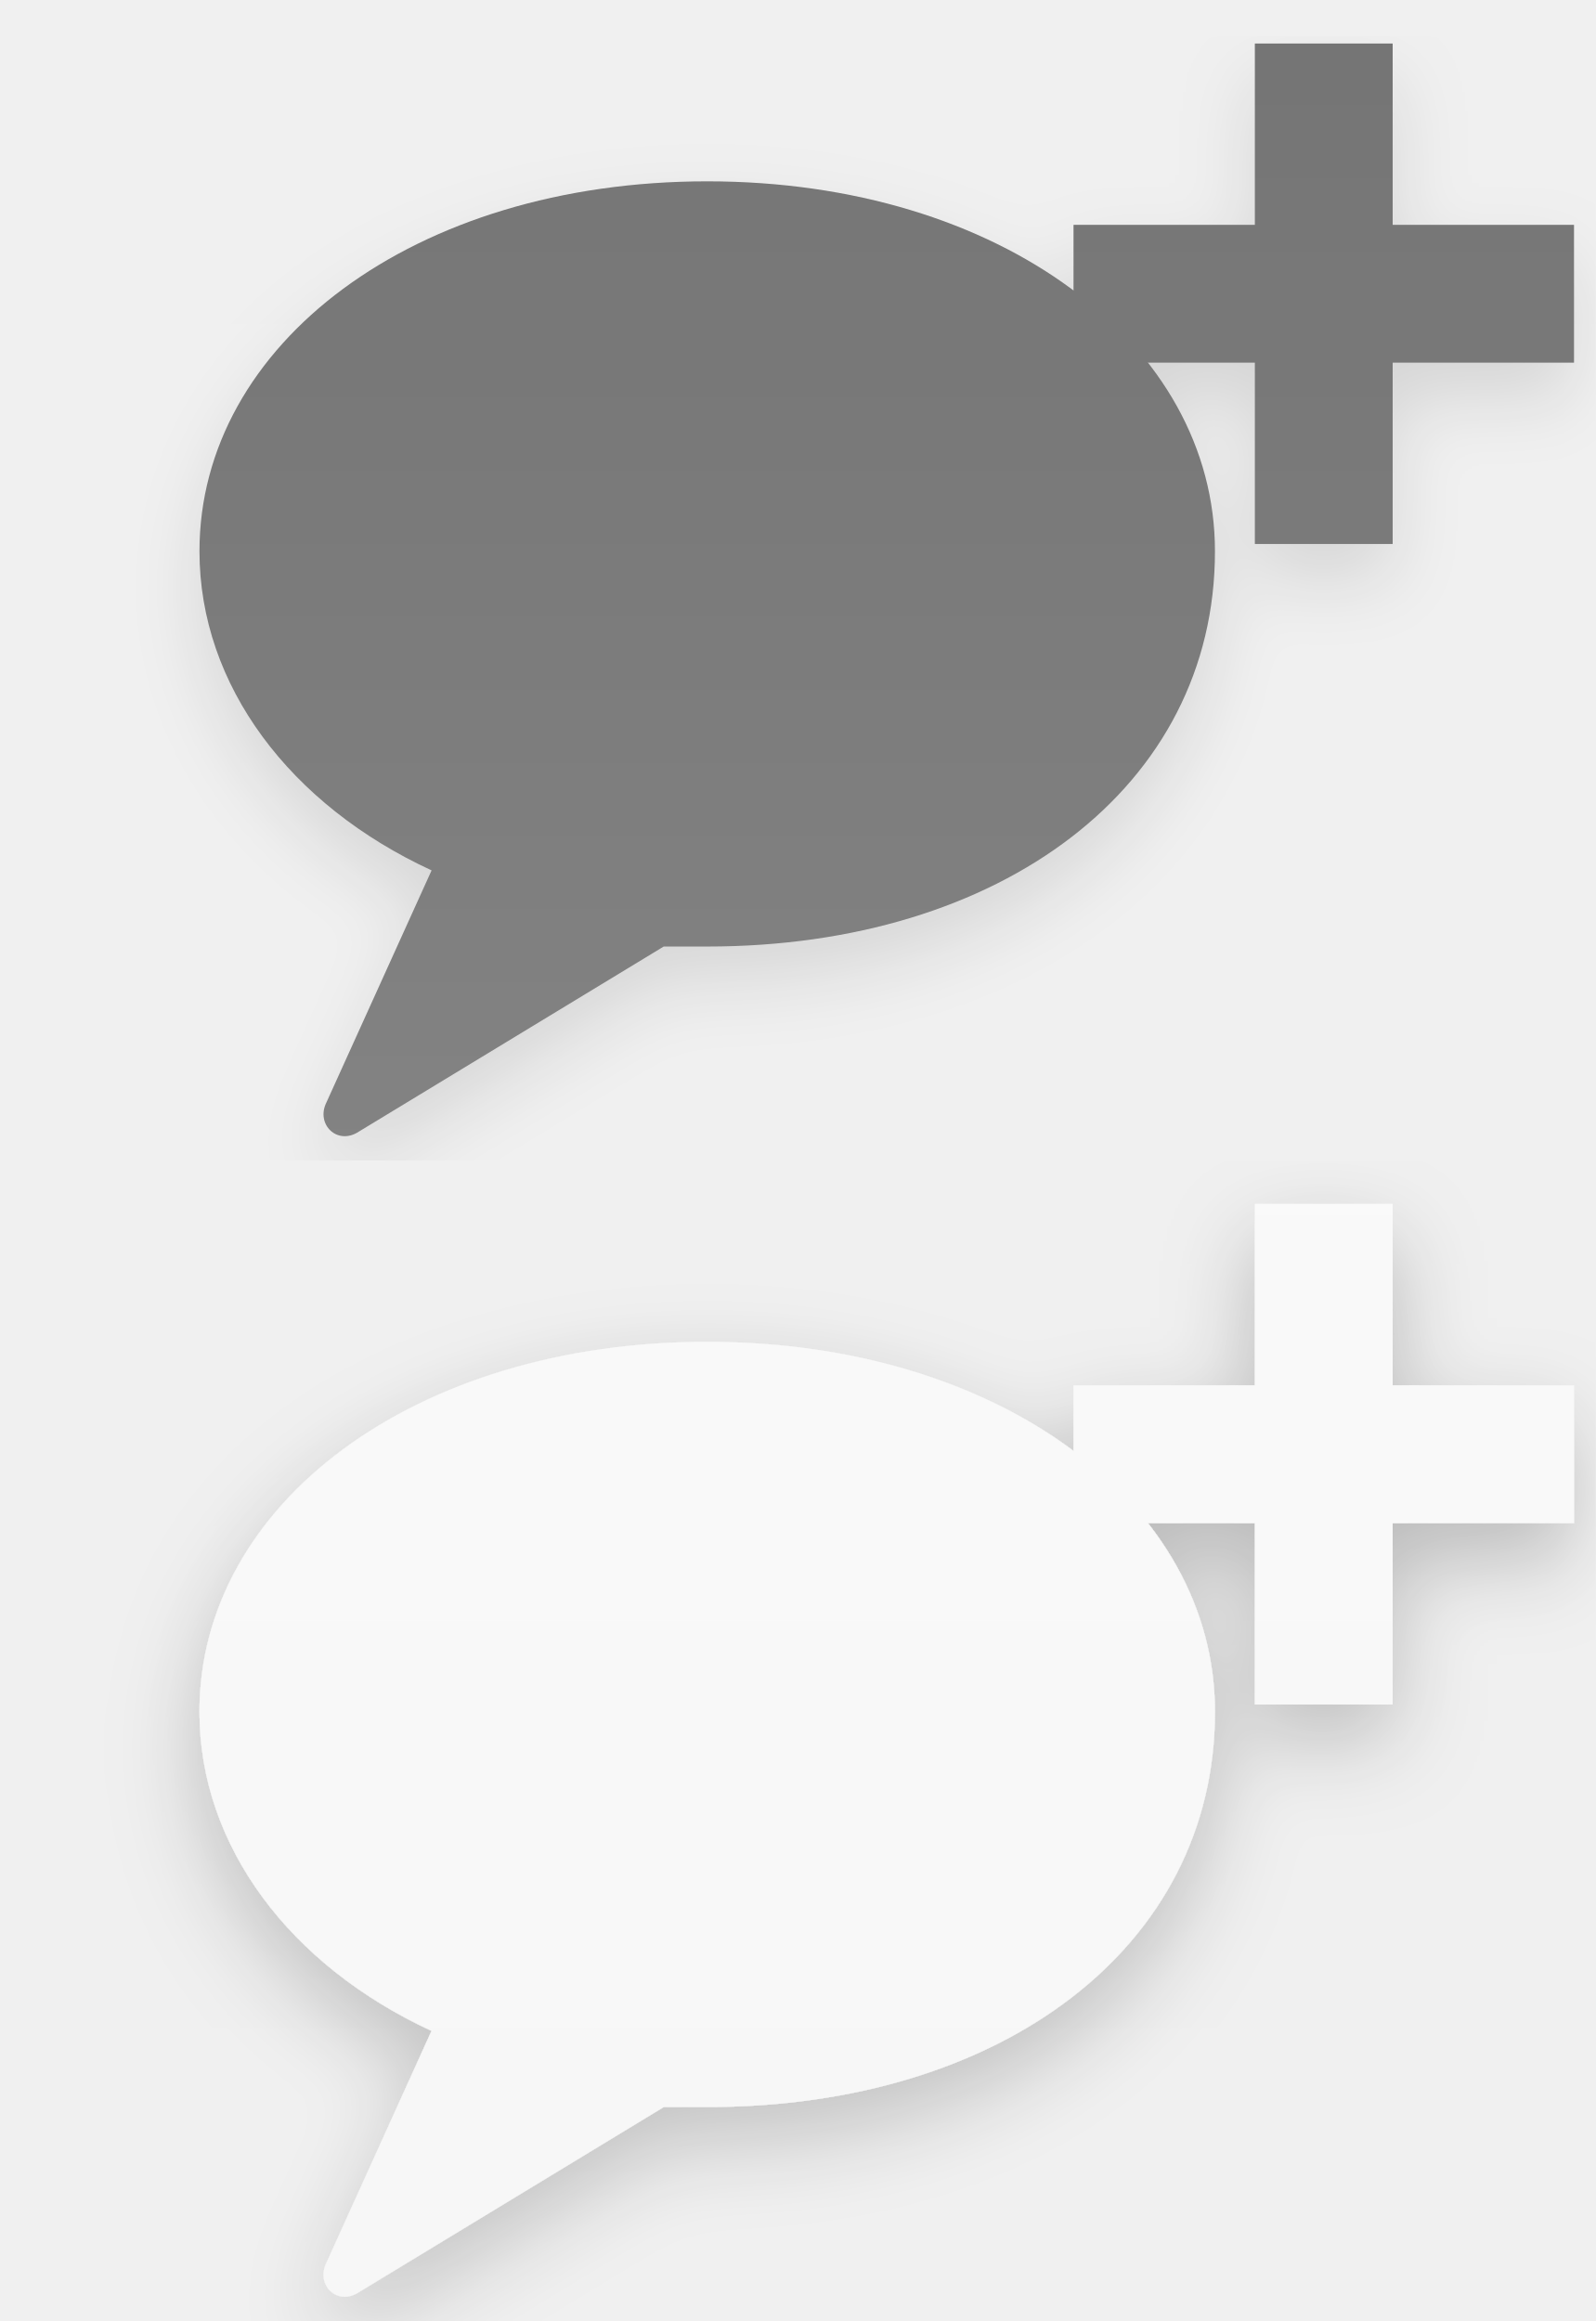
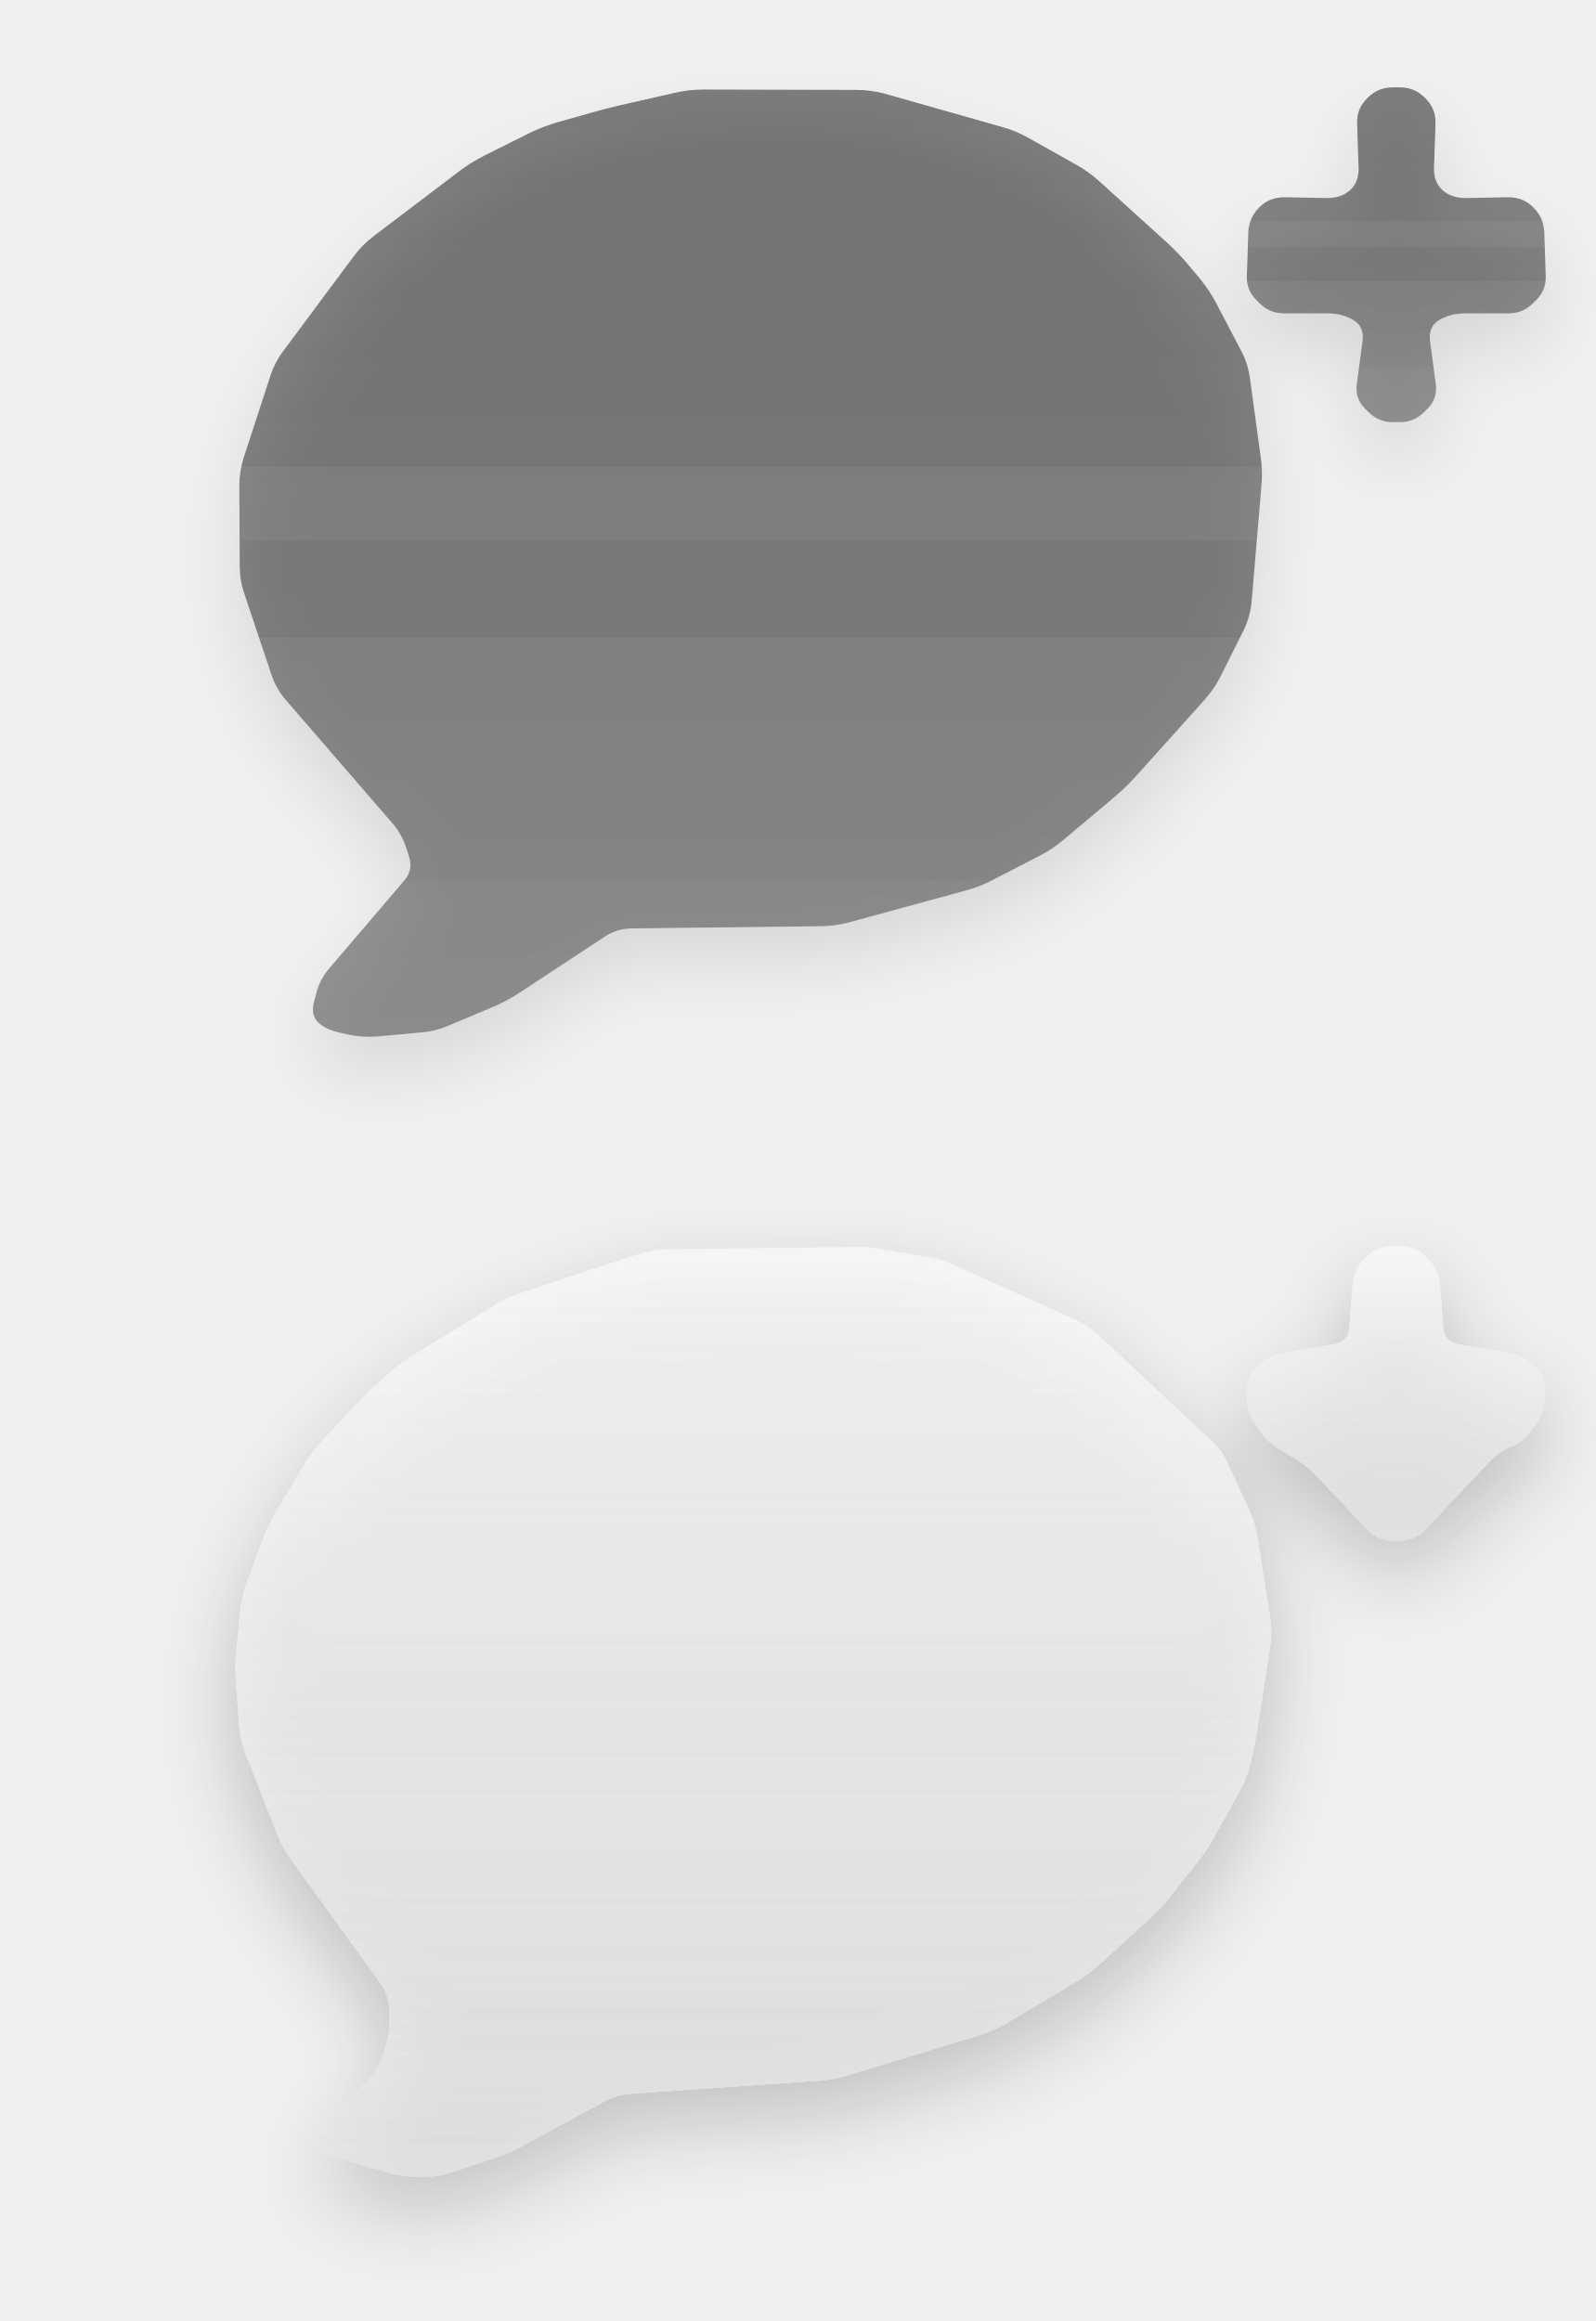
<svg xmlns="http://www.w3.org/2000/svg" width="44" height="64" viewBox="0 0 44 64">
  <defs>
    <linearGradient id="fdn" x1="0" y1="0" x2="0" y2="1">
-       <stop offset="0" stop-color="#848484" />
-       <stop offset="1" stop-color="#747474" />
+       <stop offset="0" stop-color="#0a0a0a" stop-opacity="0.53" />
+       <stop offset="1" stop-color="#2f2f2f" stop-opacity="0.467" />
    </linearGradient>
    <linearGradient id="fup" x1="0" y1="0" x2="0" y2="1">
-       <stop offset="0" stop-color="#a4a4a4" />
-       <stop offset="1" stop-color="#737373" />
+       <stop offset="0" stop-color="#f9f9f9" stop-opacity="0.707" />
+       <stop offset="1" stop-color="#e0e0e0" stop-opacity="0.508" />
    </linearGradient>
-     <mask id="mdn">
-       <rect width="44" height="32" fill="url(#fdn)" />
-     </mask>
-     <mask id="mup">
-       <rect width="44" height="32" fill="url(#fup)" />
-     </mask>
    <filter id="sdn" x="-35%" y="-35%" width="180%" height="180%">
-       <feDropShadow dx="0" dy="1" stdDeviation="1.0" flood-color="#000000" flood-opacity="0.22" />
+       <feDropShadow dx="0" dy="1" stdDeviation="0.9" flood-color="#000000" flood-opacity="0.20" />
    </filter>
    <filter id="sup" x="-35%" y="-35%" width="180%" height="180%">
-       <feDropShadow dx="0" dy="1" stdDeviation="1.2" flood-color="#000000" flood-opacity="0.38" />
+       <feDropShadow dx="0" dy="1" stdDeviation="1.1" flood-color="#000000" flood-opacity="0.34" />
    </filter>
  </defs>
-   <g fill="#000000" color="#000000" mask="url(#mdn)" filter="url(#sdn)">
-     <path d="M19.5,5 C11.4,5 5.5,9.5 5.5,15.2 C5.5,18.9 8,22.2 11.9,24 L9,30.4 C8.7,31 9.3,31.6 9.9,31.2 L18.3,26.1 C18.7,26.1 19.1,26.1 19.5,26.1 C27.6,26.1 33.5,21.7 33.5,15.2 C33.5,9.5 27.6,5 19.5,5 Z" />
-     <path d="M34.6,1.2 h3.8 v5 h5 v3.8 h-5 v5 h-3.8 v-5 h-5 V6.2 h5 Z" />
+   <g fill="url(#fdn)" fill-rule="evenodd" filter="url(#sdn)">
+     <path d="M16.30,3.11 L16.30,3.11 Q16.68,3.00 17.07,2.91 L18.61,2.56 Q19.00,2.47 19.40,2.47 L23.60,2.48 Q24.00,2.48 24.38,2.58 L27.62,3.50 Q28.00,3.60 28.35,3.80 L29.65,4.53 Q30.00,4.72 30.30,4.99 L32.22,6.73 Q32.51,7.00 32.77,7.31 L33.09,7.69 Q33.34,8.00 33.53,8.35 L34.21,9.65 Q34.40,10.00 34.46,10.40 L34.76,12.60 Q34.82,13.00 34.78,13.40 L34.51,16.60 Q34.47,17.00 34.30,17.36 L33.66,18.64 Q33.48,19.00 33.21,19.30 L31.27,21.46 Q31.00,21.75 30.69,22.01 L29.31,23.17 Q29.00,23.43 28.64,23.61 L27.36,24.27 Q27.00,24.46 26.61,24.56 L23.39,25.44 Q23.00,25.54 22.60,25.54 L17.40,25.60 Q17.00,25.61 16.67,25.83 L14.33,27.37 Q14.00,27.59 13.63,27.75 L12.37,28.28 Q12.00,28.44 11.60,28.47 L10.40,28.58 Q10.00,28.61 9.61,28.53 L9.39,28.48 Q9.00,28.40 8.78,28.20 L8.78,28.20 Q8.56,28.00 8.66,27.61 L8.72,27.39 Q8.82,27.00 9.08,26.70 L11.13,24.30 Q11.40,24.00 11.28,23.62 L11.20,23.38 Q11.08,23.00 10.82,22.70 L7.88,19.30 Q7.62,19.00 7.49,18.62 L6.74,16.38 Q6.61,16.00 6.61,15.60 L6.60,13.40 Q6.60,13.00 6.72,12.62 L7.45,10.38 Q7.57,10.00 7.81,9.68 L9.76,7.06 Q10.00,6.74 10.32,6.50 L12.68,4.71 Q13.00,4.47 13.36,4.29 L14.64,3.65 Q15.00,3.48 15.38,3.37 Z" />
+     <path d="M37.42,3.40 L37.42,3.40 Q37.41,3.00 37.69,2.72 L37.72,2.69 Q38.00,2.41 38.40,2.41 L38.60,2.41 Q39.00,2.41 39.28,2.69 L39.31,2.72 Q39.59,3.00 39.58,3.40 L39.54,4.60 Q39.52,5.00 39.76,5.23 L39.76,5.23 Q40.00,5.46 40.40,5.46 L41.60,5.44 Q42.00,5.44 42.28,5.72 L42.28,5.72 Q42.56,6.00 42.58,6.40 L42.62,7.60 Q42.64,8.00 42.35,8.28 L42.28,8.35 Q42.00,8.64 41.60,8.64 L40.40,8.64 Q40.00,8.64 39.69,8.82 L39.69,8.82 Q39.38,9.00 39.43,9.40 L39.59,10.60 Q39.64,11.00 39.35,11.28 L39.28,11.35 Q39.00,11.64 38.60,11.64 L38.40,11.64 Q38.00,11.64 37.72,11.35 L37.65,11.28 Q37.36,11.00 37.41,10.60 L37.57,9.40 Q37.62,9.00 37.31,8.82 L37.31,8.82 Q37.00,8.64 36.60,8.64 L35.40,8.64 Q35.00,8.64 34.72,8.35 L34.65,8.28 Q34.36,8.00 34.38,7.60 L34.42,6.40 Q34.44,6.00 34.72,5.72 L34.72,5.72 Q35.00,5.44 35.40,5.44 L36.60,5.46 Q37.00,5.46 37.24,5.23 L37.24,5.23 Q37.48,5.00 37.46,4.60 Z" />
  </g>
-   <g fill="#ffffff" color="#ffffff" mask="url(#mup)" filter="url(#sup)" transform="translate(0,32)">
-     <path d="M19.5,5 C11.4,5 5.5,9.5 5.5,15.2 C5.5,18.9 8,22.2 11.9,24 L9,30.4 C8.7,31 9.3,31.6 9.9,31.2 L18.3,26.1 C18.7,26.1 19.1,26.1 19.5,26.1 C27.6,26.1 33.5,21.7 33.5,15.2 C33.5,9.5 27.6,5 19.5,5 Z" />
-     <path d="M34.6,1.2 h3.8 v5 h5 v3.8 h-5 v5 h-3.8 v-5 h-5 V6.2 h5 Z" />
+   <g fill="url(#fup)" fill-rule="evenodd" filter="url(#sup)" transform="translate(0,32)">
+     <path d="M15.94,3.13 L15.94,3.13 Q16.32,3.00 16.70,2.88 L17.62,2.58 Q18.00,2.46 18.40,2.45 L23.60,2.39 Q24.00,2.38 24.39,2.46 L25.61,2.67 Q26.00,2.74 26.36,2.91 L29.64,4.39 Q30.00,4.55 30.29,4.82 L33.40,7.73 Q33.69,8.00 33.85,8.36 L34.44,9.64 Q34.61,10.00 34.67,10.40 L35.02,12.60 Q35.08,13.00 35.02,13.40 L34.68,15.60 Q34.62,16.00 34.53,16.39 L34.48,16.61 Q34.39,17.00 34.20,17.35 L33.48,18.65 Q33.29,19.00 33.04,19.31 L32.25,20.31 Q32.00,20.63 31.70,20.90 L30.30,22.18 Q30.00,22.45 29.66,22.65 L27.73,23.80 Q27.38,24.00 27.00,24.12 L23.38,25.22 Q23.00,25.34 22.60,25.37 L17.40,25.73 Q17.00,25.76 16.65,25.95 L14.35,27.20 Q14.00,27.39 13.62,27.51 L12.38,27.92 Q12.00,28.04 11.60,28.02 L11.40,28.02 Q11.00,28.00 10.62,27.88 L9.38,27.51 Q9.00,27.40 8.84,27.20 L8.84,27.20 Q8.68,27.00 8.95,26.70 L10.20,25.30 Q10.47,25.00 10.58,24.62 L10.65,24.38 Q10.76,24.00 10.75,23.60 L10.74,23.40 Q10.72,23.00 10.49,22.68 L8.06,19.32 Q7.82,19.00 7.67,18.63 L6.78,16.37 Q6.63,16.00 6.60,15.60 L6.51,14.40 Q6.48,14.00 6.51,13.60 L6.63,12.40 Q6.67,12.00 6.81,11.63 L7.28,10.37 Q7.42,10.00 7.63,9.66 L8.42,8.34 Q8.63,8.00 8.90,7.71 L9.73,6.82 Q10.00,6.53 10.29,6.26 L10.71,5.88 Q11.00,5.61 11.34,5.40 L13.66,3.98 Q14.00,3.77 14.38,3.65 Z" />
+     <path d="M37.30,3.40 L37.30,3.40 Q37.33,3.00 37.62,2.72 L37.71,2.63 Q38.00,2.36 38.40,2.36 L38.60,2.36 Q39.00,2.36 39.29,2.63 L39.38,2.72 Q39.67,3.00 39.70,3.40 L39.79,4.60 Q39.82,5.00 40.22,5.07 L41.61,5.32 Q42.00,5.39 42.29,5.66 L42.35,5.72 Q42.64,6.00 42.60,6.40 L42.58,6.60 Q42.54,7.00 42.31,7.32 L42.23,7.43 Q42.00,7.76 41.68,7.88 L41.68,7.88 Q41.35,8.00 41.08,8.29 L39.28,10.19 Q39.00,10.48 38.60,10.48 L38.40,10.48 Q38.00,10.48 37.72,10.19 L36.28,8.67 Q36.00,8.38 35.65,8.18 L35.35,8.00 Q35.00,7.80 34.76,7.48 L34.65,7.32 Q34.41,7.00 34.39,6.60 L34.38,6.40 Q34.36,6.00 34.65,5.72 L34.71,5.66 Q35.00,5.39 35.39,5.32 L36.78,5.07 Q37.18,5.00 37.21,4.60 Z" />
  </g>
</svg>
